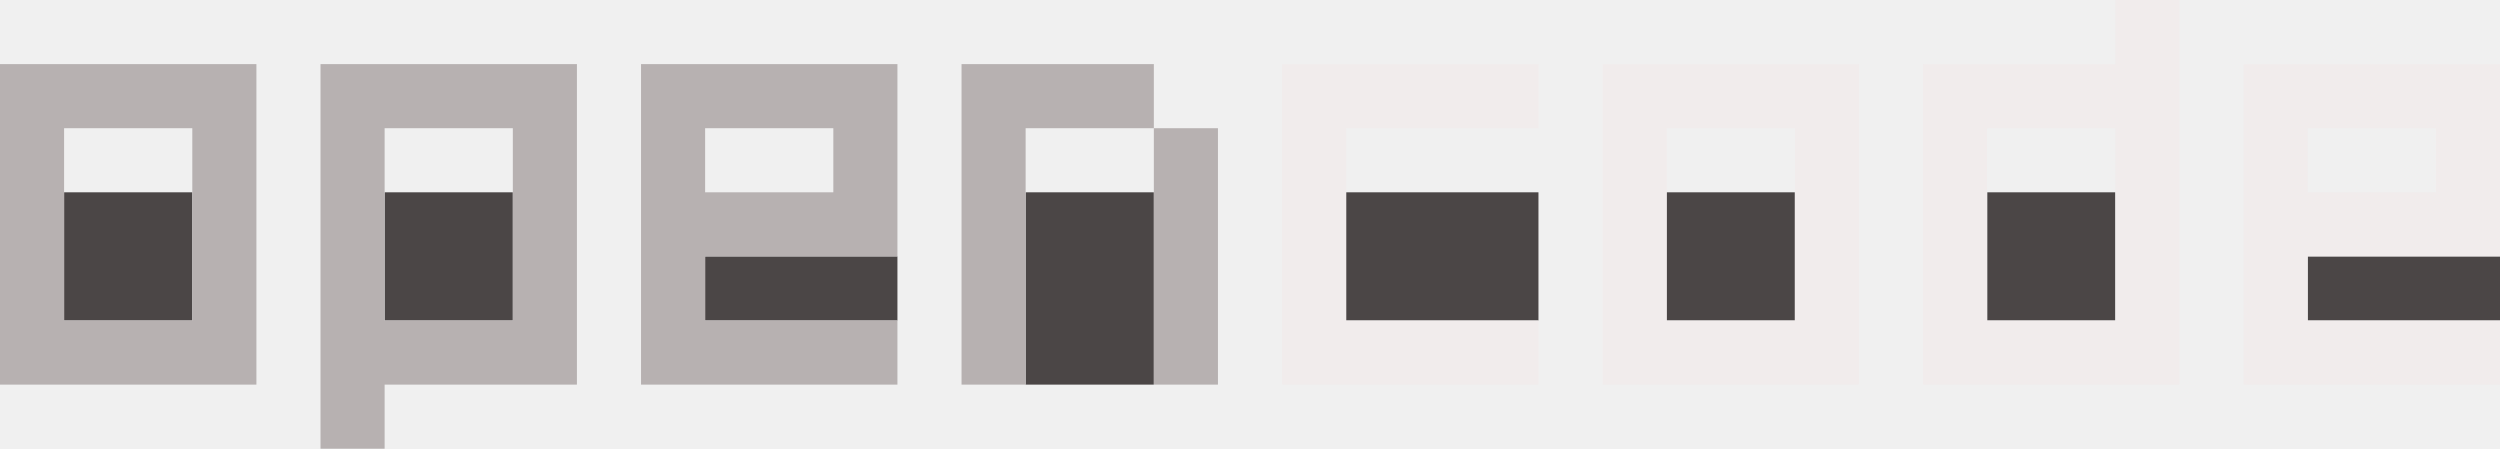
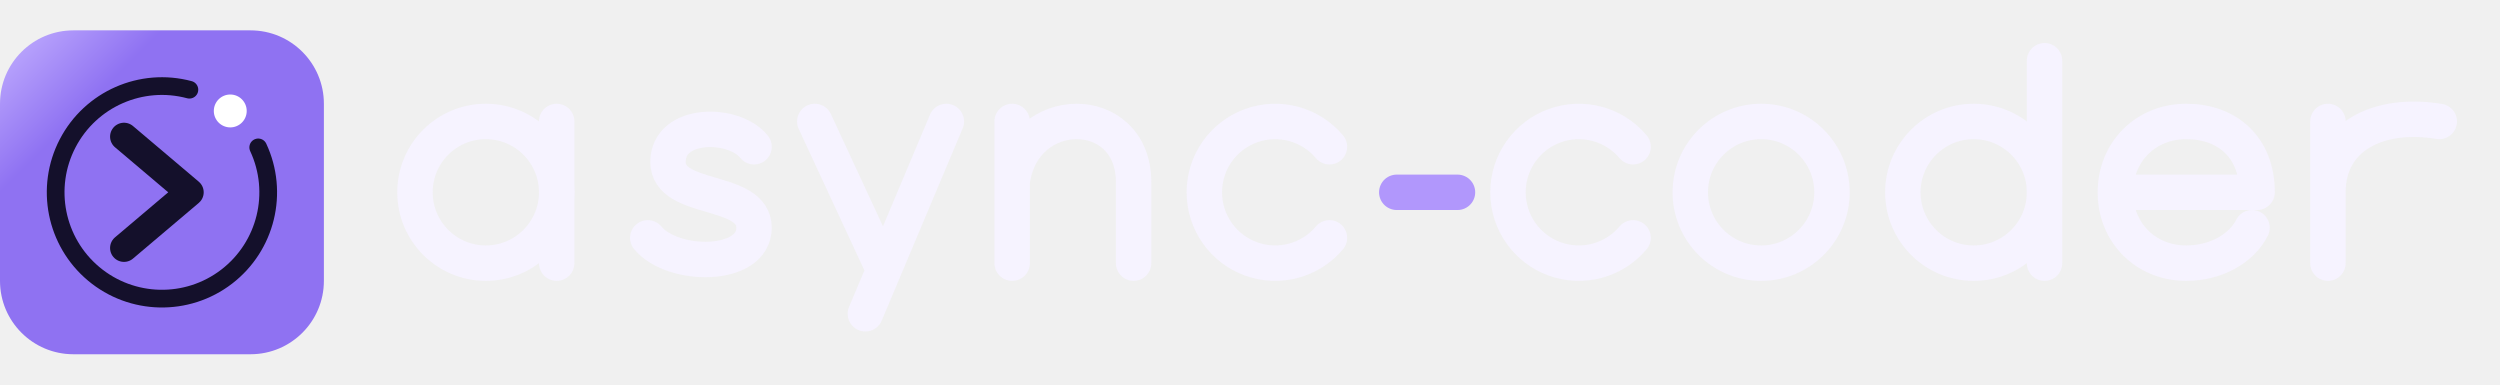
- <svg xmlns="http://www.w3.org/2000/svg" width="234" height="42" viewBox="0 0 234 42" fill="none">
-   <path d="M18 30H6V18H18V30Z" fill="#4B4646" />
-   <path d="M18 12H6V30H18V12ZM24 36H0V6H24V36Z" fill="#B7B1B1" />
-   <path d="M48 30H36V18H48V30Z" fill="#4B4646" />
-   <path d="M36 30H48V12H36V30ZM54 36H36V42H30V6H54V36Z" fill="#B7B1B1" />
-   <path d="M84 24V30H66V24H84Z" fill="#4B4646" />
-   <path d="M84 24H66V30H84V36H60V6H84V24ZM66 18H78V12H66V18Z" fill="#B7B1B1" />
-   <path d="M108 36H96V18H108V36Z" fill="#4B4646" />
-   <path d="M108 12H96V36H90V6H108V12ZM114 36H108V12H114V36Z" fill="#B7B1B1" />
-   <path d="M144 30H126V18H144V30Z" fill="#4B4646" />
-   <path d="M144 12H126V30H144V36H120V6H144V12Z" fill="#F1ECEC" />
-   <path d="M168 30H156V18H168V30Z" fill="#4B4646" />
-   <path d="M168 12H156V30H168V12ZM174 36H150V6H174V36Z" fill="#F1ECEC" />
-   <path d="M198 30H186V18H198V30Z" fill="#4B4646" />
-   <path d="M198 12H186V30H198V12ZM204 36H180V6H198V0H204V36Z" fill="#F1ECEC" />
-   <path d="M234 24V30H216V24H234Z" fill="#4B4646" />
-   <path d="M216 12V18H228V12H216ZM234 24H216V30H234V36H210V6H234V24Z" fill="#F1ECEC" />
+ <svg xmlns="http://www.w3.org/2000/svg" viewBox="0 -6 494 76" fill="none">
+   <defs>
+     <linearGradient id="g" x1="0" y1="0" x2="64" y2="64" gradientUnits="userSpaceOnUse">
+       <stop stop-color="#C4B1FF" />
+       <stop offset="1" stop-color="#8F72F2" />
+     </linearGradient>
+   </defs>
+   <g transform="translate(0 0) scale(0.25)" stroke-linecap="round" stroke-linejoin="round">
+     <rect width="256" height="256" rx="58" fill="url(#g)" />
+     <path d="M204.1 92.5A84 84 0 1 1 149.7 46.9" stroke="#14102B" stroke-width="14" />
+     <path d="M98 84L150 128L98 172" stroke="#14102B" stroke-width="22" />
+     <circle cx="182" cy="63.7" r="13" fill="#FFFFFF" />
+   </g>
+   <g transform="translate(82 6)" stroke-width="7" stroke-linecap="round" stroke-linejoin="round">
+     <g transform="translate(0 0)" stroke="#F6F3FF">
+       <circle cx="14" cy="26" r="14" />
+       <path d="M28 12V40" />
+     </g>
+     <g transform="translate(42 0)" stroke="#F6F3FF">
+       <path d="M25 17C21 12 8 12 8 20C8 28 25 25 25 33C25 41 9 41 4 35" />
+     </g>
+     <g transform="translate(78 0)" stroke="#F6F3FF">
+       <path d="M1 12L14 40M27 12L11 50" />
+     </g>
+     <g transform="translate(116 0)" stroke="#F6F3FF">
+       <path d="M2 12V40M2 24C4 8 26 8 26 24V40" />
+     </g>
+     <g transform="translate(156 0)" stroke="#F6F3FF">
+       <path d="M24.7 17A14 14 0 1 0 24.7 35" />
+     </g>
+     <g transform="translate(192 0)" stroke="#B197FC">
+       <path d="M2 26H14" />
+     </g>
+     <g transform="translate(216 0)" stroke="#F6F3FF">
+       <path d="M24.7 17A14 14 0 1 0 24.7 35" />
+     </g>
+     <g transform="translate(252 0)" stroke="#F6F3FF">
+       <circle cx="14" cy="26" r="14" />
+     </g>
+     <g transform="translate(294 0)" stroke="#F6F3FF">
+       <circle cx="14" cy="26" r="14" />
+       <path d="M28 0V40" />
+     </g>
+     <g transform="translate(336 0)" stroke="#F6F3FF">
+       <path d="M0 26H28C28 17 22 12 14 12C6 12 0 18 0 26C0 34 6 40 14 40C20 40 25 37 27 33" />
+     </g>
+     <g transform="translate(376 0)" stroke="#F6F3FF">
+       <path d="M2 12V40M2 26C2 15 12 10 24 12" />
+     </g>
+   </g>
</svg>
